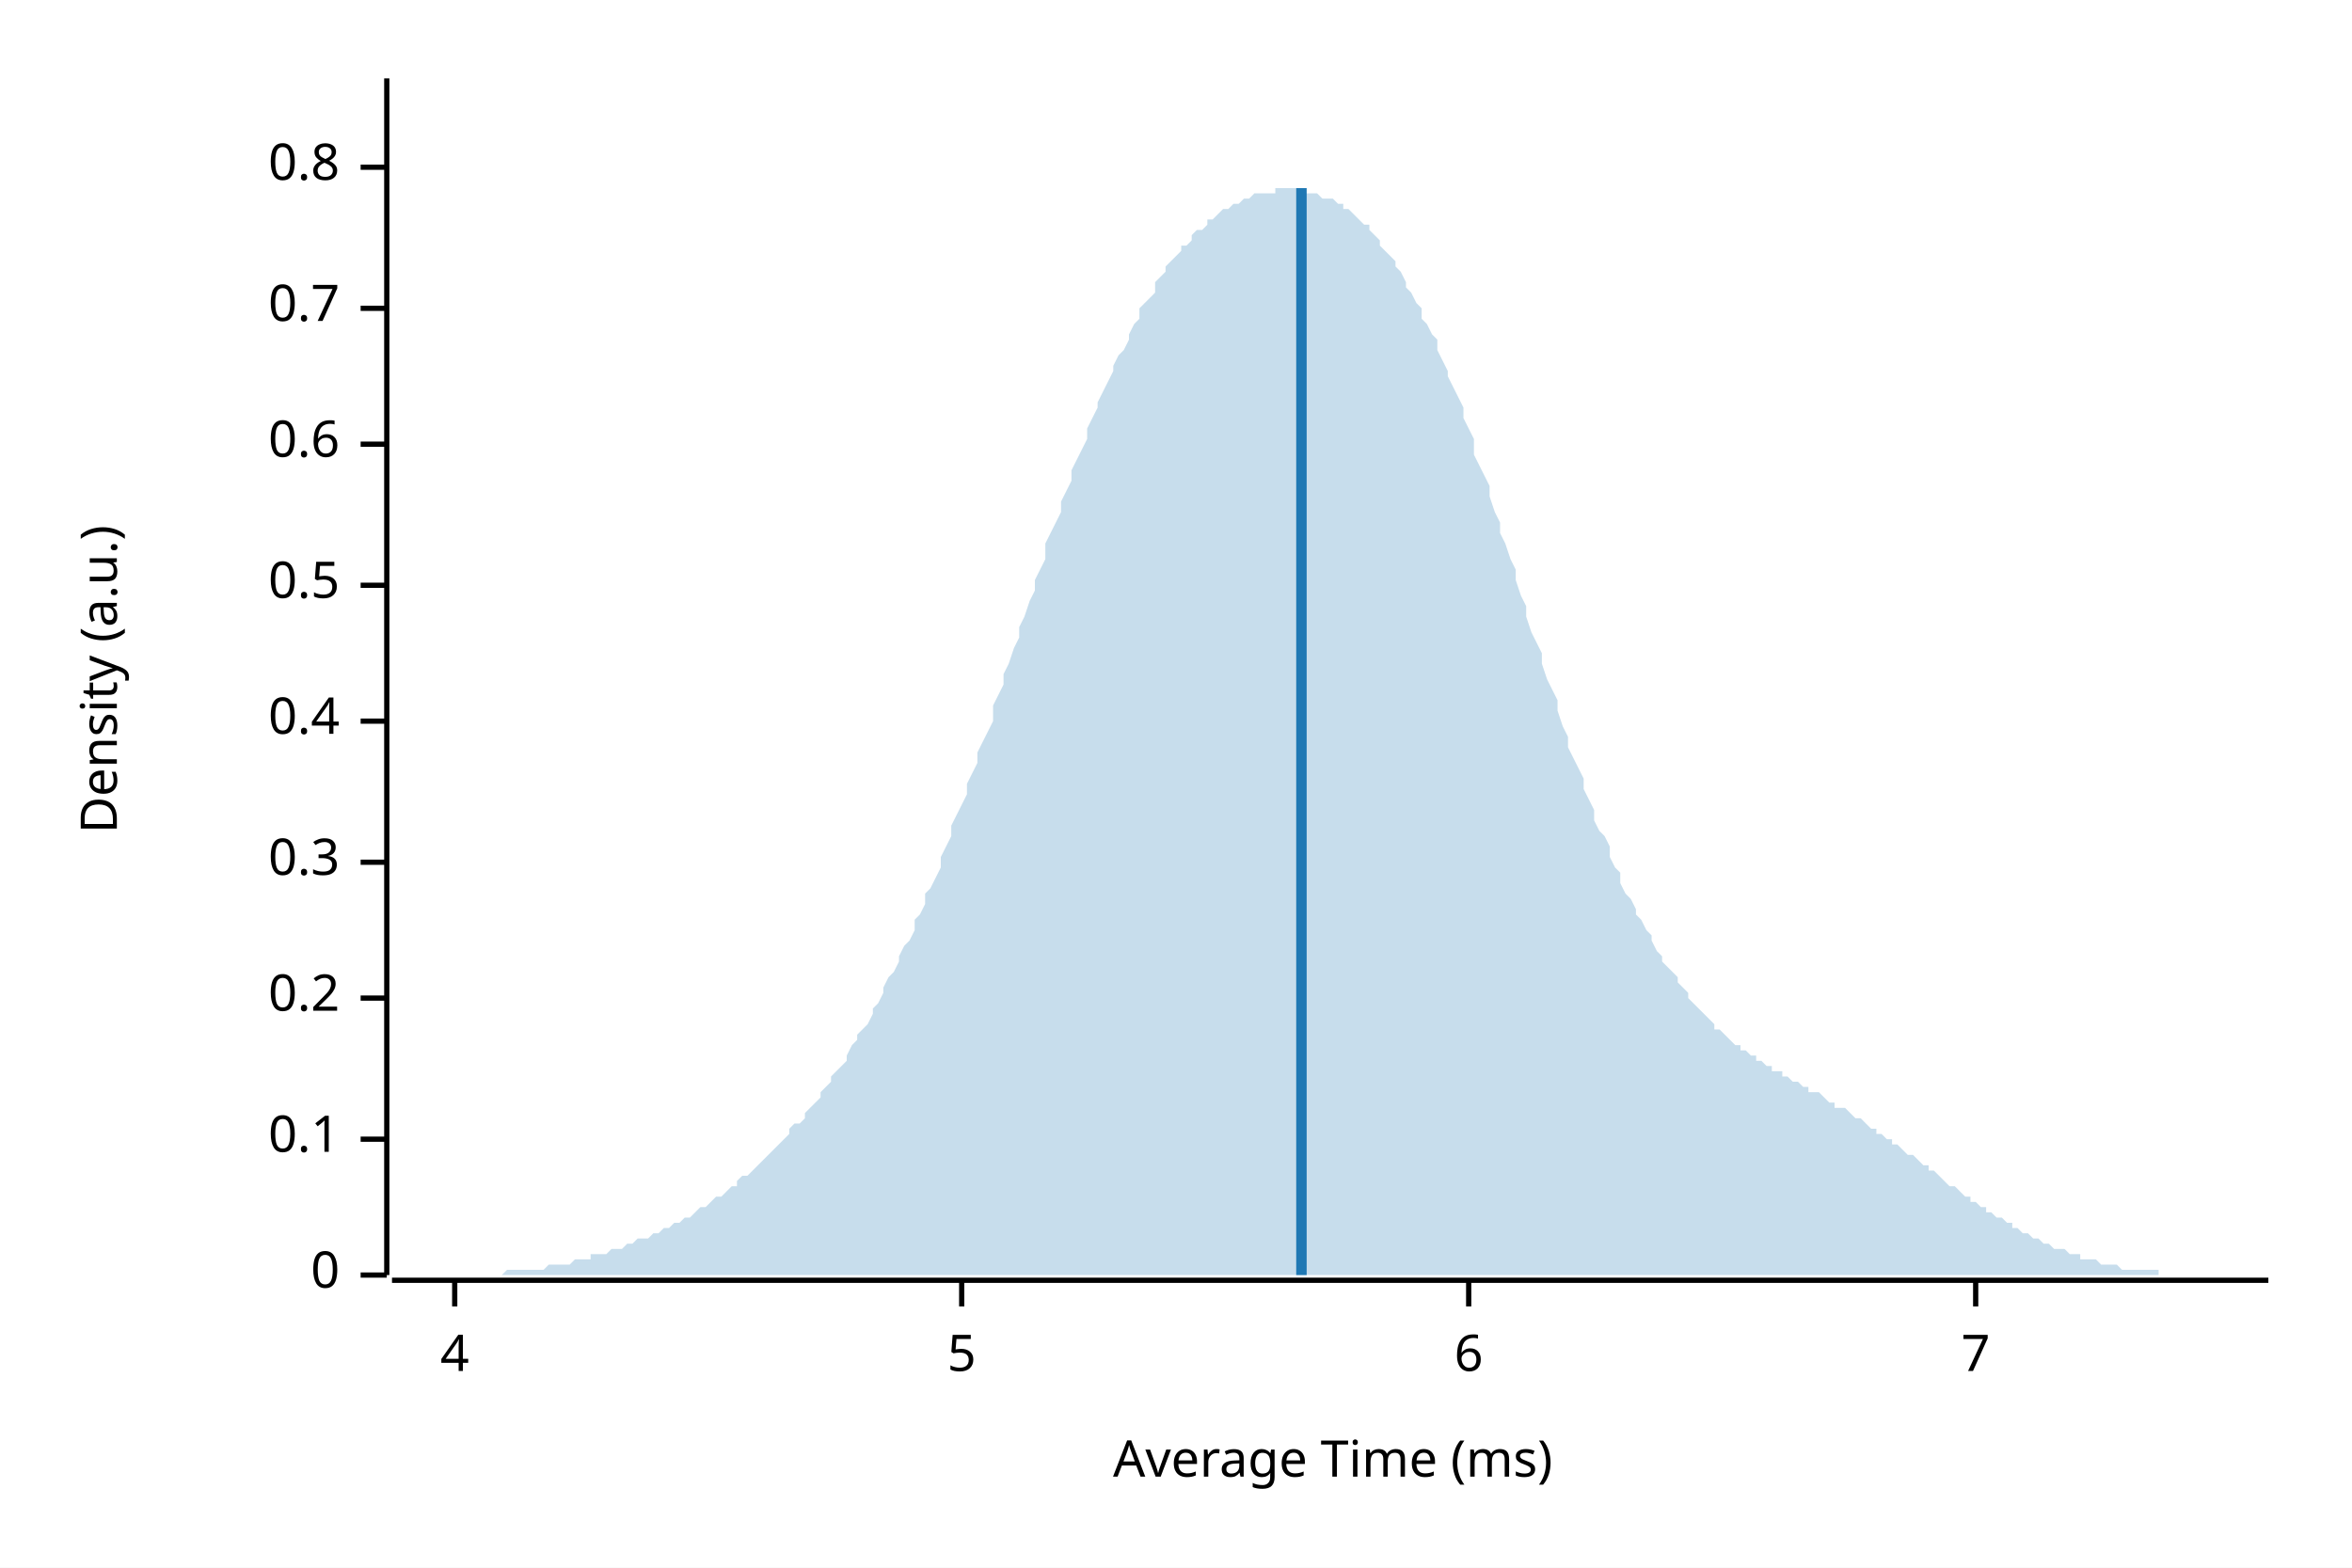
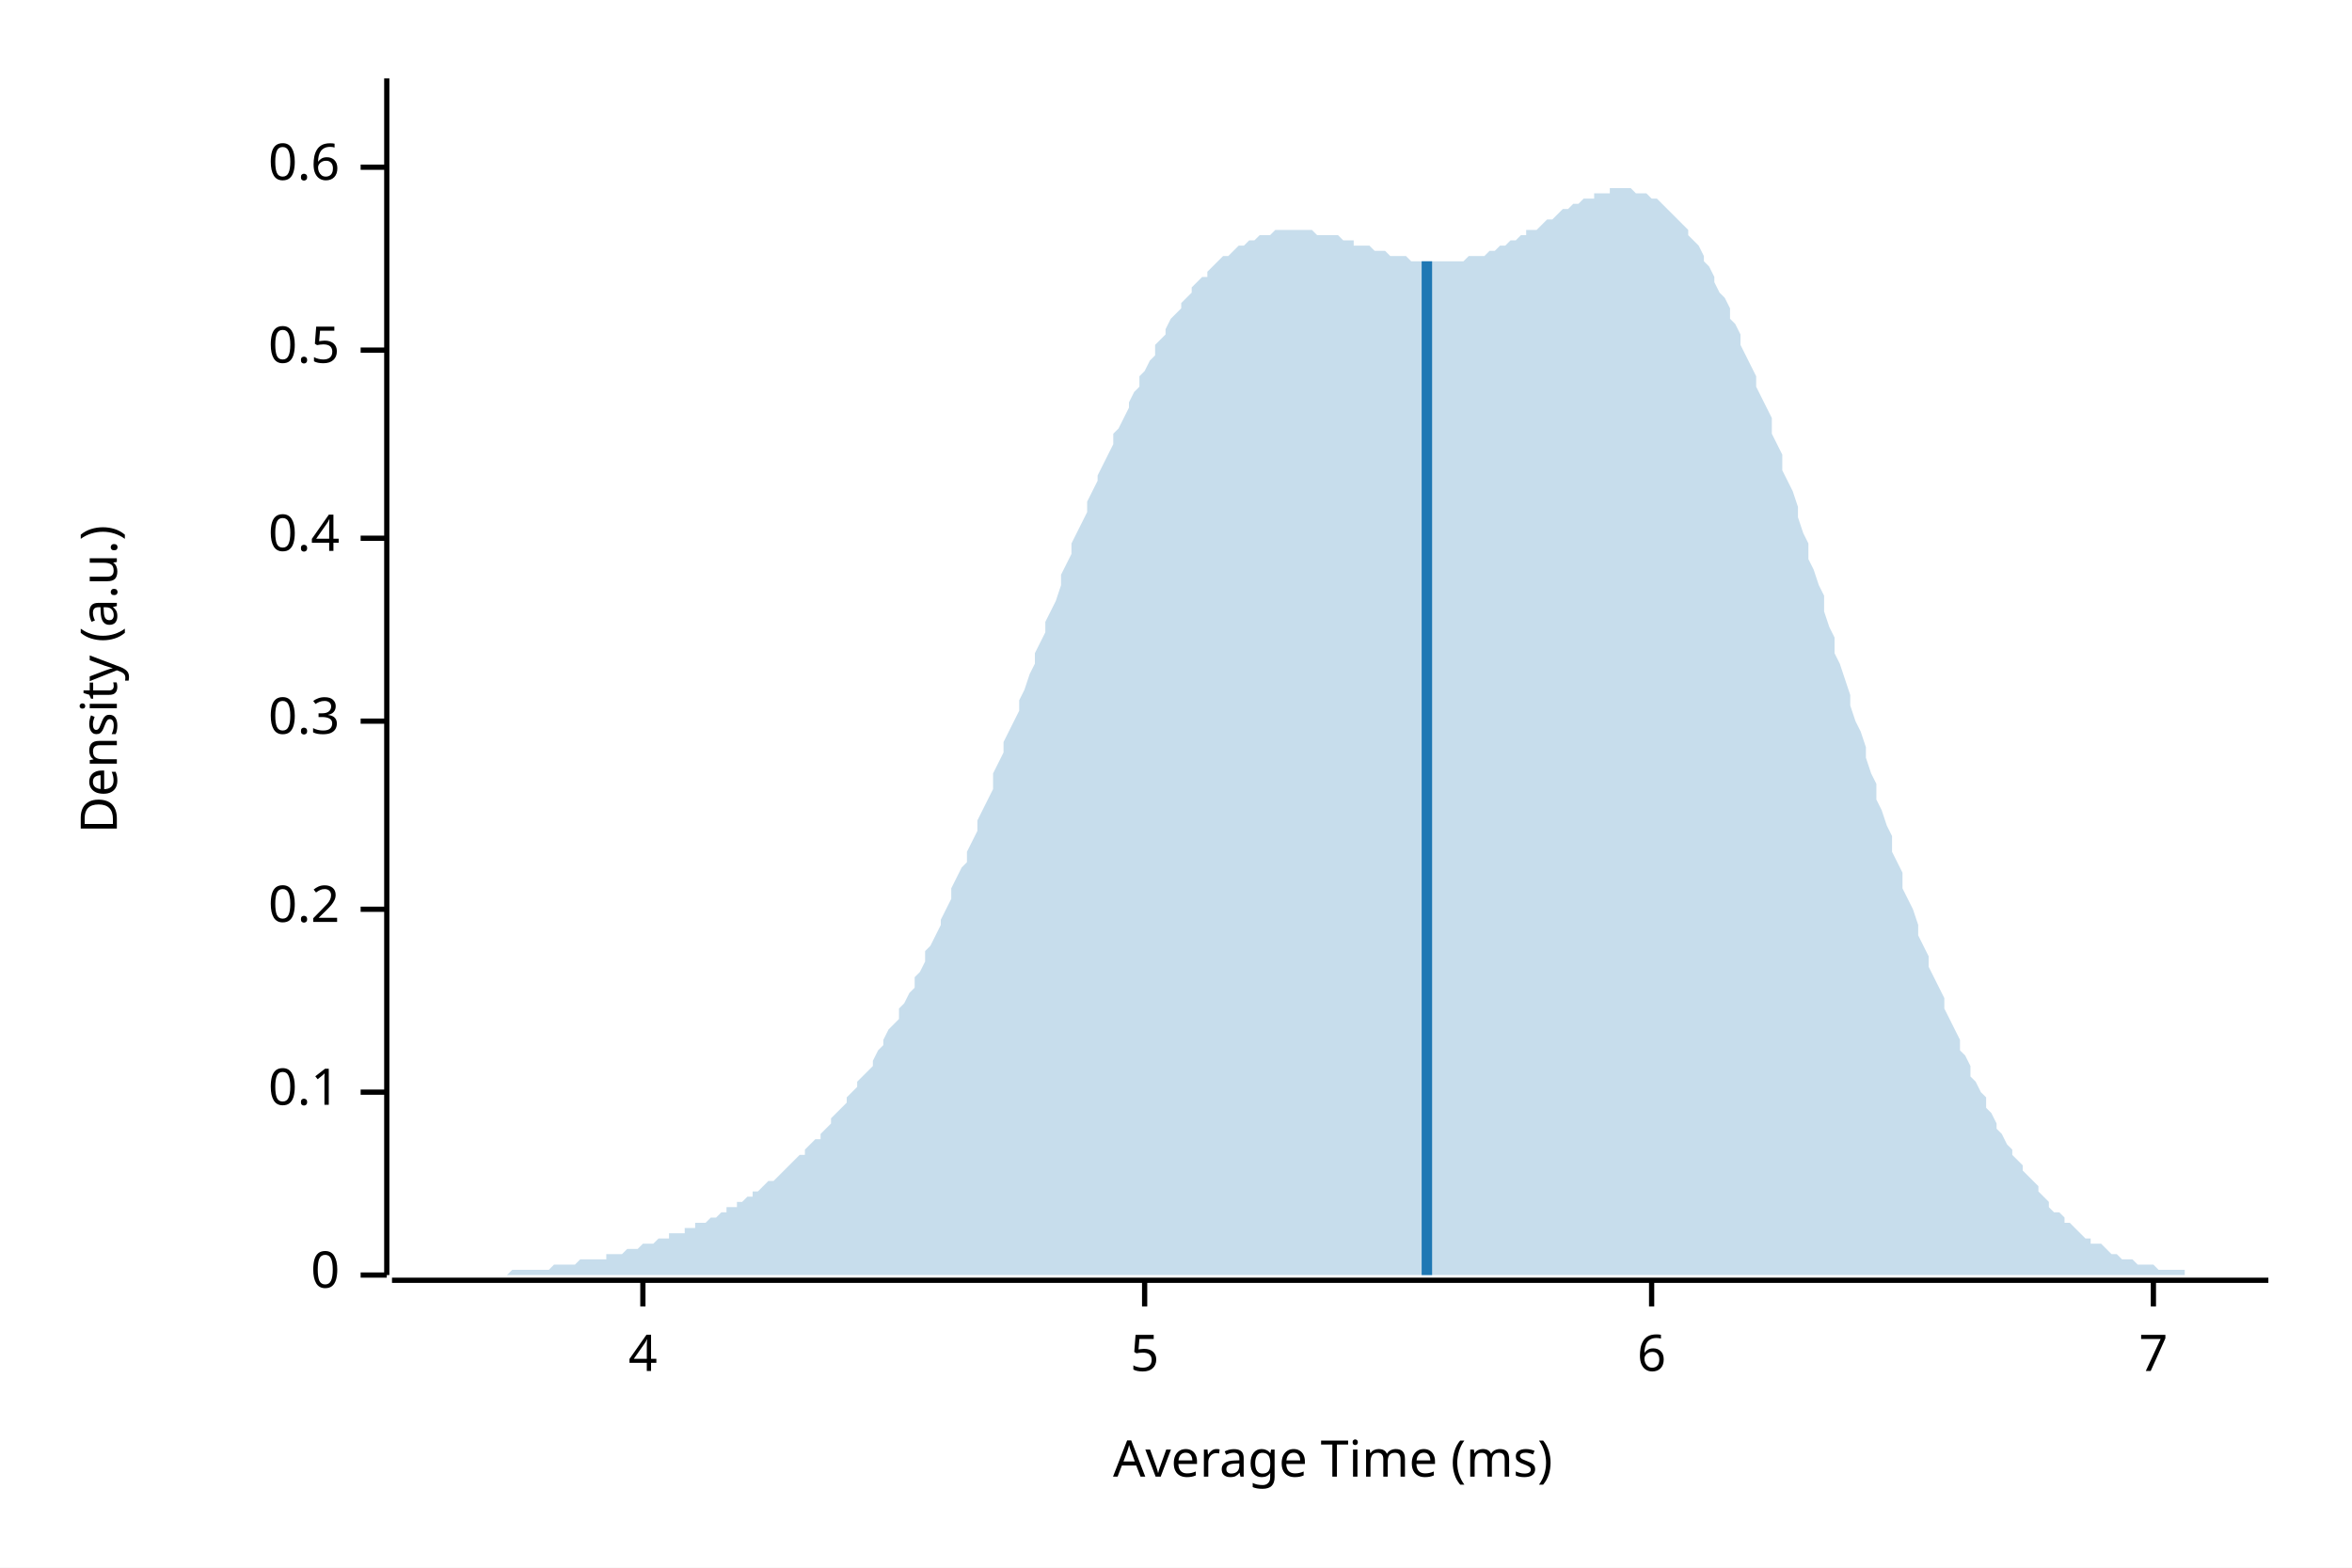
<svg xmlns="http://www.w3.org/2000/svg" width="450" height="300" viewBox="0 0 450 300">
  <rect width="100%" height="100%" fill="white" />
  <text x="15" y="130" dy="0.76em" text-anchor="middle" font-family="sans-serif" font-size="9.677" opacity="1" fill="#000000" transform="rotate(270, 15, 130)">
Density (a.u.)
</text>
  <text x="255" y="285" dy="-0.5ex" text-anchor="middle" font-family="sans-serif" font-size="9.677" opacity="1" fill="#000000">
Average Time (ms)
</text>
  <polyline fill="none" opacity="1" stroke="#000000" stroke-width="1" points="74,15 74,244 " />
  <text x="65" y="244" dy="0.5ex" text-anchor="end" font-family="sans-serif" font-size="9.677" opacity="1" fill="#000000">
0
</text>
  <polyline fill="none" opacity="1" stroke="#000000" stroke-width="1" points="69,244 74,244 " />
-   <text x="65" y="218" dy="0.5ex" text-anchor="end" font-family="sans-serif" font-size="9.677" opacity="1" fill="#000000">
+   <text x="65" y="209" dy="0.5ex" text-anchor="end" font-family="sans-serif" font-size="9.677" opacity="1" fill="#000000">
0.1
</text>
-   <polyline fill="none" opacity="1" stroke="#000000" stroke-width="1" points="69,218 74,218 " />
-   <text x="65" y="191" dy="0.5ex" text-anchor="end" font-family="sans-serif" font-size="9.677" opacity="1" fill="#000000">
+   <polyline fill="none" opacity="1" stroke="#000000" stroke-width="1" points="69,209 74,209 " />
+   <text x="65" y="174" dy="0.5ex" text-anchor="end" font-family="sans-serif" font-size="9.677" opacity="1" fill="#000000">
0.2
</text>
-   <polyline fill="none" opacity="1" stroke="#000000" stroke-width="1" points="69,191 74,191 " />
-   <text x="65" y="165" dy="0.5ex" text-anchor="end" font-family="sans-serif" font-size="9.677" opacity="1" fill="#000000">
+   <polyline fill="none" opacity="1" stroke="#000000" stroke-width="1" points="69,174 74,174 " />
+   <text x="65" y="138" dy="0.5ex" text-anchor="end" font-family="sans-serif" font-size="9.677" opacity="1" fill="#000000">
0.3
</text>
-   <polyline fill="none" opacity="1" stroke="#000000" stroke-width="1" points="69,165 74,165 " />
-   <text x="65" y="138" dy="0.5ex" text-anchor="end" font-family="sans-serif" font-size="9.677" opacity="1" fill="#000000">
+   <polyline fill="none" opacity="1" stroke="#000000" stroke-width="1" points="69,138 74,138 " />
+   <text x="65" y="103" dy="0.5ex" text-anchor="end" font-family="sans-serif" font-size="9.677" opacity="1" fill="#000000">
0.4
</text>
-   <polyline fill="none" opacity="1" stroke="#000000" stroke-width="1" points="69,138 74,138 " />
-   <text x="65" y="112" dy="0.5ex" text-anchor="end" font-family="sans-serif" font-size="9.677" opacity="1" fill="#000000">
+   <polyline fill="none" opacity="1" stroke="#000000" stroke-width="1" points="69,103 74,103 " />
+   <text x="65" y="67" dy="0.5ex" text-anchor="end" font-family="sans-serif" font-size="9.677" opacity="1" fill="#000000">
0.5
</text>
-   <polyline fill="none" opacity="1" stroke="#000000" stroke-width="1" points="69,112 74,112 " />
-   <text x="65" y="85" dy="0.5ex" text-anchor="end" font-family="sans-serif" font-size="9.677" opacity="1" fill="#000000">
+   <polyline fill="none" opacity="1" stroke="#000000" stroke-width="1" points="69,67 74,67 " />
+   <text x="65" y="32" dy="0.5ex" text-anchor="end" font-family="sans-serif" font-size="9.677" opacity="1" fill="#000000">
0.6
- </text>
-   <polyline fill="none" opacity="1" stroke="#000000" stroke-width="1" points="69,85 74,85 " />
-   <text x="65" y="59" dy="0.5ex" text-anchor="end" font-family="sans-serif" font-size="9.677" opacity="1" fill="#000000">
- 0.7
- </text>
-   <polyline fill="none" opacity="1" stroke="#000000" stroke-width="1" points="69,59 74,59 " />
-   <text x="65" y="32" dy="0.5ex" text-anchor="end" font-family="sans-serif" font-size="9.677" opacity="1" fill="#000000">
- 0.8
</text>
  <polyline fill="none" opacity="1" stroke="#000000" stroke-width="1" points="69,32 74,32 " />
  <polyline fill="none" opacity="1" stroke="#000000" stroke-width="1" points="75,245 434,245 " />
-   <text x="87" y="255" dy="0.76em" text-anchor="middle" font-family="sans-serif" font-size="9.677" opacity="1" fill="#000000">
+   <text x="123" y="255" dy="0.76em" text-anchor="middle" font-family="sans-serif" font-size="9.677" opacity="1" fill="#000000">
4
</text>
-   <polyline fill="none" opacity="1" stroke="#000000" stroke-width="1" points="87,245 87,250 " />
-   <text x="184" y="255" dy="0.76em" text-anchor="middle" font-family="sans-serif" font-size="9.677" opacity="1" fill="#000000">
+   <polyline fill="none" opacity="1" stroke="#000000" stroke-width="1" points="123,245 123,250 " />
+   <text x="219" y="255" dy="0.76em" text-anchor="middle" font-family="sans-serif" font-size="9.677" opacity="1" fill="#000000">
5
</text>
-   <polyline fill="none" opacity="1" stroke="#000000" stroke-width="1" points="184,245 184,250 " />
-   <text x="281" y="255" dy="0.76em" text-anchor="middle" font-family="sans-serif" font-size="9.677" opacity="1" fill="#000000">
+   <polyline fill="none" opacity="1" stroke="#000000" stroke-width="1" points="219,245 219,250 " />
+   <text x="316" y="255" dy="0.76em" text-anchor="middle" font-family="sans-serif" font-size="9.677" opacity="1" fill="#000000">
6
</text>
-   <polyline fill="none" opacity="1" stroke="#000000" stroke-width="1" points="281,245 281,250 " />
-   <text x="378" y="255" dy="0.76em" text-anchor="middle" font-family="sans-serif" font-size="9.677" opacity="1" fill="#000000">
+   <polyline fill="none" opacity="1" stroke="#000000" stroke-width="1" points="316,245 316,250 " />
+   <text x="412" y="255" dy="0.76em" text-anchor="middle" font-family="sans-serif" font-size="9.677" opacity="1" fill="#000000">
7
</text>
-   <polyline fill="none" opacity="1" stroke="#000000" stroke-width="1" points="378,245 378,250 " />
-   <polygon opacity="0.25" fill="#1F78B4" points="75,244 75,244 76,244 77,244 77,244 78,244 79,244 80,244 80,244 81,244 82,244 82,244 83,244 84,244 85,244 85,244 86,244 87,244 87,244 88,244 89,244 90,244 90,244 91,244 92,244 92,244 93,244 94,244 95,244 95,244 96,244 97,243 98,243 98,243 99,243 100,243 100,243 101,243 102,243 103,243 103,243 104,243 105,242 105,242 106,242 107,242 108,242 108,242 109,242 110,241 110,241 111,241 112,241 113,241 113,240 114,240 115,240 116,240 116,240 117,239 118,239 118,239 119,239 120,238 121,238 121,238 122,237 123,237 123,237 124,237 125,236 126,236 126,236 127,235 128,235 128,235 129,234 130,234 131,233 131,233 132,233 133,232 133,232 134,231 135,231 136,230 136,230 137,229 138,229 139,228 139,228 140,227 141,227 141,226 142,225 143,225 144,224 144,224 145,223 146,222 146,222 147,221 148,220 149,219 149,219 150,218 151,217 151,216 152,215 153,215 154,214 154,213 155,212 156,211 157,210 157,209 158,208 159,207 159,206 160,205 161,204 162,203 162,202 163,200 164,199 164,198 165,197 166,196 167,194 167,193 168,192 169,190 169,189 170,187 171,186 172,184 172,183 173,181 174,180 175,178 175,176 176,175 177,173 177,171 178,170 179,168 180,166 180,164 181,162 182,160 182,158 183,156 184,154 185,152 185,150 186,148 187,146 187,144 188,142 189,140 190,138 190,135 191,133 192,131 192,129 193,127 194,124 195,122 195,120 196,118 197,115 198,113 198,111 199,109 200,107 200,104 201,102 202,100 203,98 203,96 204,94 205,92 205,90 206,88 207,86 208,84 208,82 209,80 210,78 210,77 211,75 212,73 213,71 213,70 214,68 215,67 216,65 216,64 217,62 218,61 218,59 219,58 220,57 221,56 221,54 222,53 223,52 223,51 224,50 225,49 226,48 226,47 227,47 228,46 228,45 229,44 230,44 231,43 231,42 232,42 233,41 233,41 234,40 235,40 236,39 236,39 237,39 238,38 239,38 239,38 240,37 241,37 241,37 242,37 243,37 244,37 244,36 245,36 246,36 246,36 247,36 248,36 249,36 249,37 250,37 251,37 251,37 252,37 253,38 254,38 254,38 255,38 256,39 257,39 257,40 258,40 259,41 259,41 260,42 261,43 262,43 262,44 263,45 264,46 264,47 265,48 266,49 267,50 267,51 268,52 269,54 269,55 270,56 271,58 272,59 272,61 273,62 274,64 275,65 275,67 276,69 277,71 277,72 278,74 279,76 280,78 280,80 281,82 282,84 282,87 283,89 284,91 285,93 285,95 286,98 287,100 287,102 288,104 289,107 290,109 290,111 291,114 292,116 292,118 293,121 294,123 295,125 295,127 296,130 297,132 298,134 298,136 299,139 300,141 300,143 301,145 302,147 303,149 303,151 304,153 305,155 305,157 306,159 307,160 308,162 308,164 309,166 310,167 310,169 311,171 312,172 313,174 313,175 314,176 315,178 316,179 316,180 317,182 318,183 318,184 319,185 320,186 321,187 321,188 322,189 323,190 323,191 324,192 325,193 326,194 326,194 327,195 328,196 328,197 329,197 330,198 331,199 331,199 332,200 333,200 333,201 334,201 335,202 336,202 336,203 337,203 338,204 339,204 339,205 340,205 341,205 341,206 342,206 343,207 344,207 344,207 345,208 346,208 346,209 347,209 348,209 349,210 349,210 350,211 351,211 351,212 352,212 353,212 354,213 354,213 355,214 356,214 357,215 357,215 358,216 359,216 359,217 360,217 361,218 362,218 362,219 363,219 364,220 364,220 365,221 366,221 367,222 367,222 368,223 369,223 369,224 370,224 371,225 372,226 372,226 373,227 374,227 375,228 375,228 376,229 377,229 377,230 378,230 379,231 380,231 380,232 381,232 382,233 382,233 383,233 384,234 385,234 385,235 386,235 387,236 387,236 388,236 389,237 390,237 390,237 391,238 392,238 392,238 393,239 394,239 395,239 395,239 396,240 397,240 398,240 398,241 399,241 400,241 400,241 401,241 402,242 403,242 403,242 404,242 405,242 405,242 406,243 407,243 408,243 408,243 409,243 410,243 410,243 411,243 412,243 413,243 413,244 414,244 415,244 416,244 416,244 417,244 418,244 418,244 419,244 420,244 421,244 421,244 422,244 423,244 423,244 424,244 425,244 426,244 426,244 427,244 428,244 428,244 429,244 430,244 431,244 431,244 432,244 433,244 434,244 434,244 75,244 " />
-   <polyline fill="none" opacity="1" stroke="#1F78B4" stroke-width="2" points="249,244 249,36 " />
+   <polyline fill="none" opacity="1" stroke="#000000" stroke-width="1" points="412,245 412,250 " />
+   <polygon opacity="0.25" fill="#1F78B4" points="75,244 75,244 76,244 77,244 77,244 78,244 79,244 80,244 80,244 81,244 82,244 82,244 83,244 84,244 85,244 85,244 86,244 87,244 87,244 88,244 89,244 90,244 90,244 91,244 92,244 92,244 93,244 94,244 95,244 95,244 96,244 97,244 98,243 98,243 99,243 100,243 100,243 101,243 102,243 103,243 103,243 104,243 105,243 105,243 106,242 107,242 108,242 108,242 109,242 110,242 110,242 111,241 112,241 113,241 113,241 114,241 115,241 116,241 116,240 117,240 118,240 118,240 119,240 120,239 121,239 121,239 122,239 123,238 123,238 124,238 125,238 126,237 126,237 127,237 128,237 128,236 129,236 130,236 131,236 131,235 132,235 133,235 133,234 134,234 135,234 136,233 136,233 137,233 138,232 139,232 139,231 140,231 141,231 141,230 142,230 143,229 144,229 144,228 145,228 146,227 146,227 147,226 148,226 149,225 149,225 150,224 151,223 151,223 152,222 153,221 154,221 154,220 155,219 156,218 157,218 157,217 158,216 159,215 159,214 160,213 161,212 162,211 162,210 163,209 164,208 164,207 165,206 166,205 167,204 167,203 168,201 169,200 169,199 170,197 171,196 172,195 172,193 173,192 174,190 175,189 175,187 176,186 177,184 177,182 178,181 179,179 180,177 180,176 181,174 182,172 182,170 183,168 184,166 185,165 185,163 186,161 187,159 187,157 188,155 189,153 190,151 190,148 191,146 192,144 192,142 193,140 194,138 195,136 195,134 196,132 197,129 198,127 198,125 199,123 200,121 200,119 201,117 202,115 203,112 203,110 204,108 205,106 205,104 206,102 207,100 208,98 208,96 209,94 210,92 210,91 211,89 212,87 213,85 213,83 214,82 215,80 216,78 216,77 217,75 218,74 218,72 219,71 220,69 221,68 221,66 222,65 223,64 223,63 224,61 225,60 226,59 226,58 227,57 228,56 228,55 229,54 230,53 231,53 231,52 232,51 233,50 233,50 234,49 235,49 236,48 236,48 237,47 238,47 239,46 239,46 240,46 241,45 241,45 242,45 243,45 244,44 244,44 245,44 246,44 246,44 247,44 248,44 249,44 249,44 250,44 251,44 251,44 252,45 253,45 254,45 254,45 255,45 256,45 257,46 257,46 258,46 259,46 259,47 260,47 261,47 262,47 262,47 263,48 264,48 264,48 265,48 266,49 267,49 267,49 268,49 269,49 269,49 270,50 271,50 272,50 272,50 273,50 274,50 275,50 275,50 276,50 277,50 277,50 278,50 279,50 280,50 280,50 281,49 282,49 282,49 283,49 284,49 285,48 285,48 286,48 287,47 287,47 288,47 289,46 290,46 290,46 291,45 292,45 292,44 293,44 294,44 295,43 295,43 296,42 297,42 298,41 298,41 299,40 300,40 300,40 301,39 302,39 303,38 303,38 304,38 305,38 305,37 306,37 307,37 308,37 308,36 309,36 310,36 310,36 311,36 312,36 313,37 313,37 314,37 315,37 316,38 316,38 317,38 318,39 318,39 319,40 320,41 321,42 321,42 322,43 323,44 323,45 324,46 325,47 326,49 326,50 327,51 328,53 328,54 329,56 330,57 331,59 331,61 332,62 333,64 333,66 334,68 335,70 336,72 336,74 337,76 338,78 339,80 339,83 340,85 341,87 341,90 342,92 343,94 344,97 344,99 345,102 346,104 346,107 347,109 348,112 349,114 349,117 350,120 351,122 351,125 352,127 353,130 354,133 354,135 355,138 356,140 357,143 357,145 358,148 359,150 359,153 360,155 361,158 362,160 362,163 363,165 364,167 364,170 365,172 366,174 367,177 367,179 368,181 369,183 369,185 370,187 371,189 372,191 372,193 373,195 374,197 375,199 375,201 376,202 377,204 377,206 378,207 379,209 380,210 380,212 381,213 382,215 382,216 383,217 384,219 385,220 385,221 386,222 387,223 387,224 388,225 389,226 390,227 390,228 391,229 392,230 392,231 393,232 394,232 395,233 395,234 396,234 397,235 398,236 398,236 399,237 400,237 400,238 401,238 402,238 403,239 403,239 404,240 405,240 405,240 406,241 407,241 408,241 408,241 409,242 410,242 410,242 411,242 412,242 413,243 413,243 414,243 415,243 416,243 416,243 417,243 418,243 418,244 419,244 420,244 421,244 421,244 422,244 423,244 423,244 424,244 425,244 426,244 426,244 427,244 428,244 428,244 429,244 430,244 431,244 431,244 432,244 433,244 434,244 434,244 75,244 " />
+   <polyline fill="none" opacity="1" stroke="#1F78B4" stroke-width="2" points="273,244 273,50 " />
</svg>
